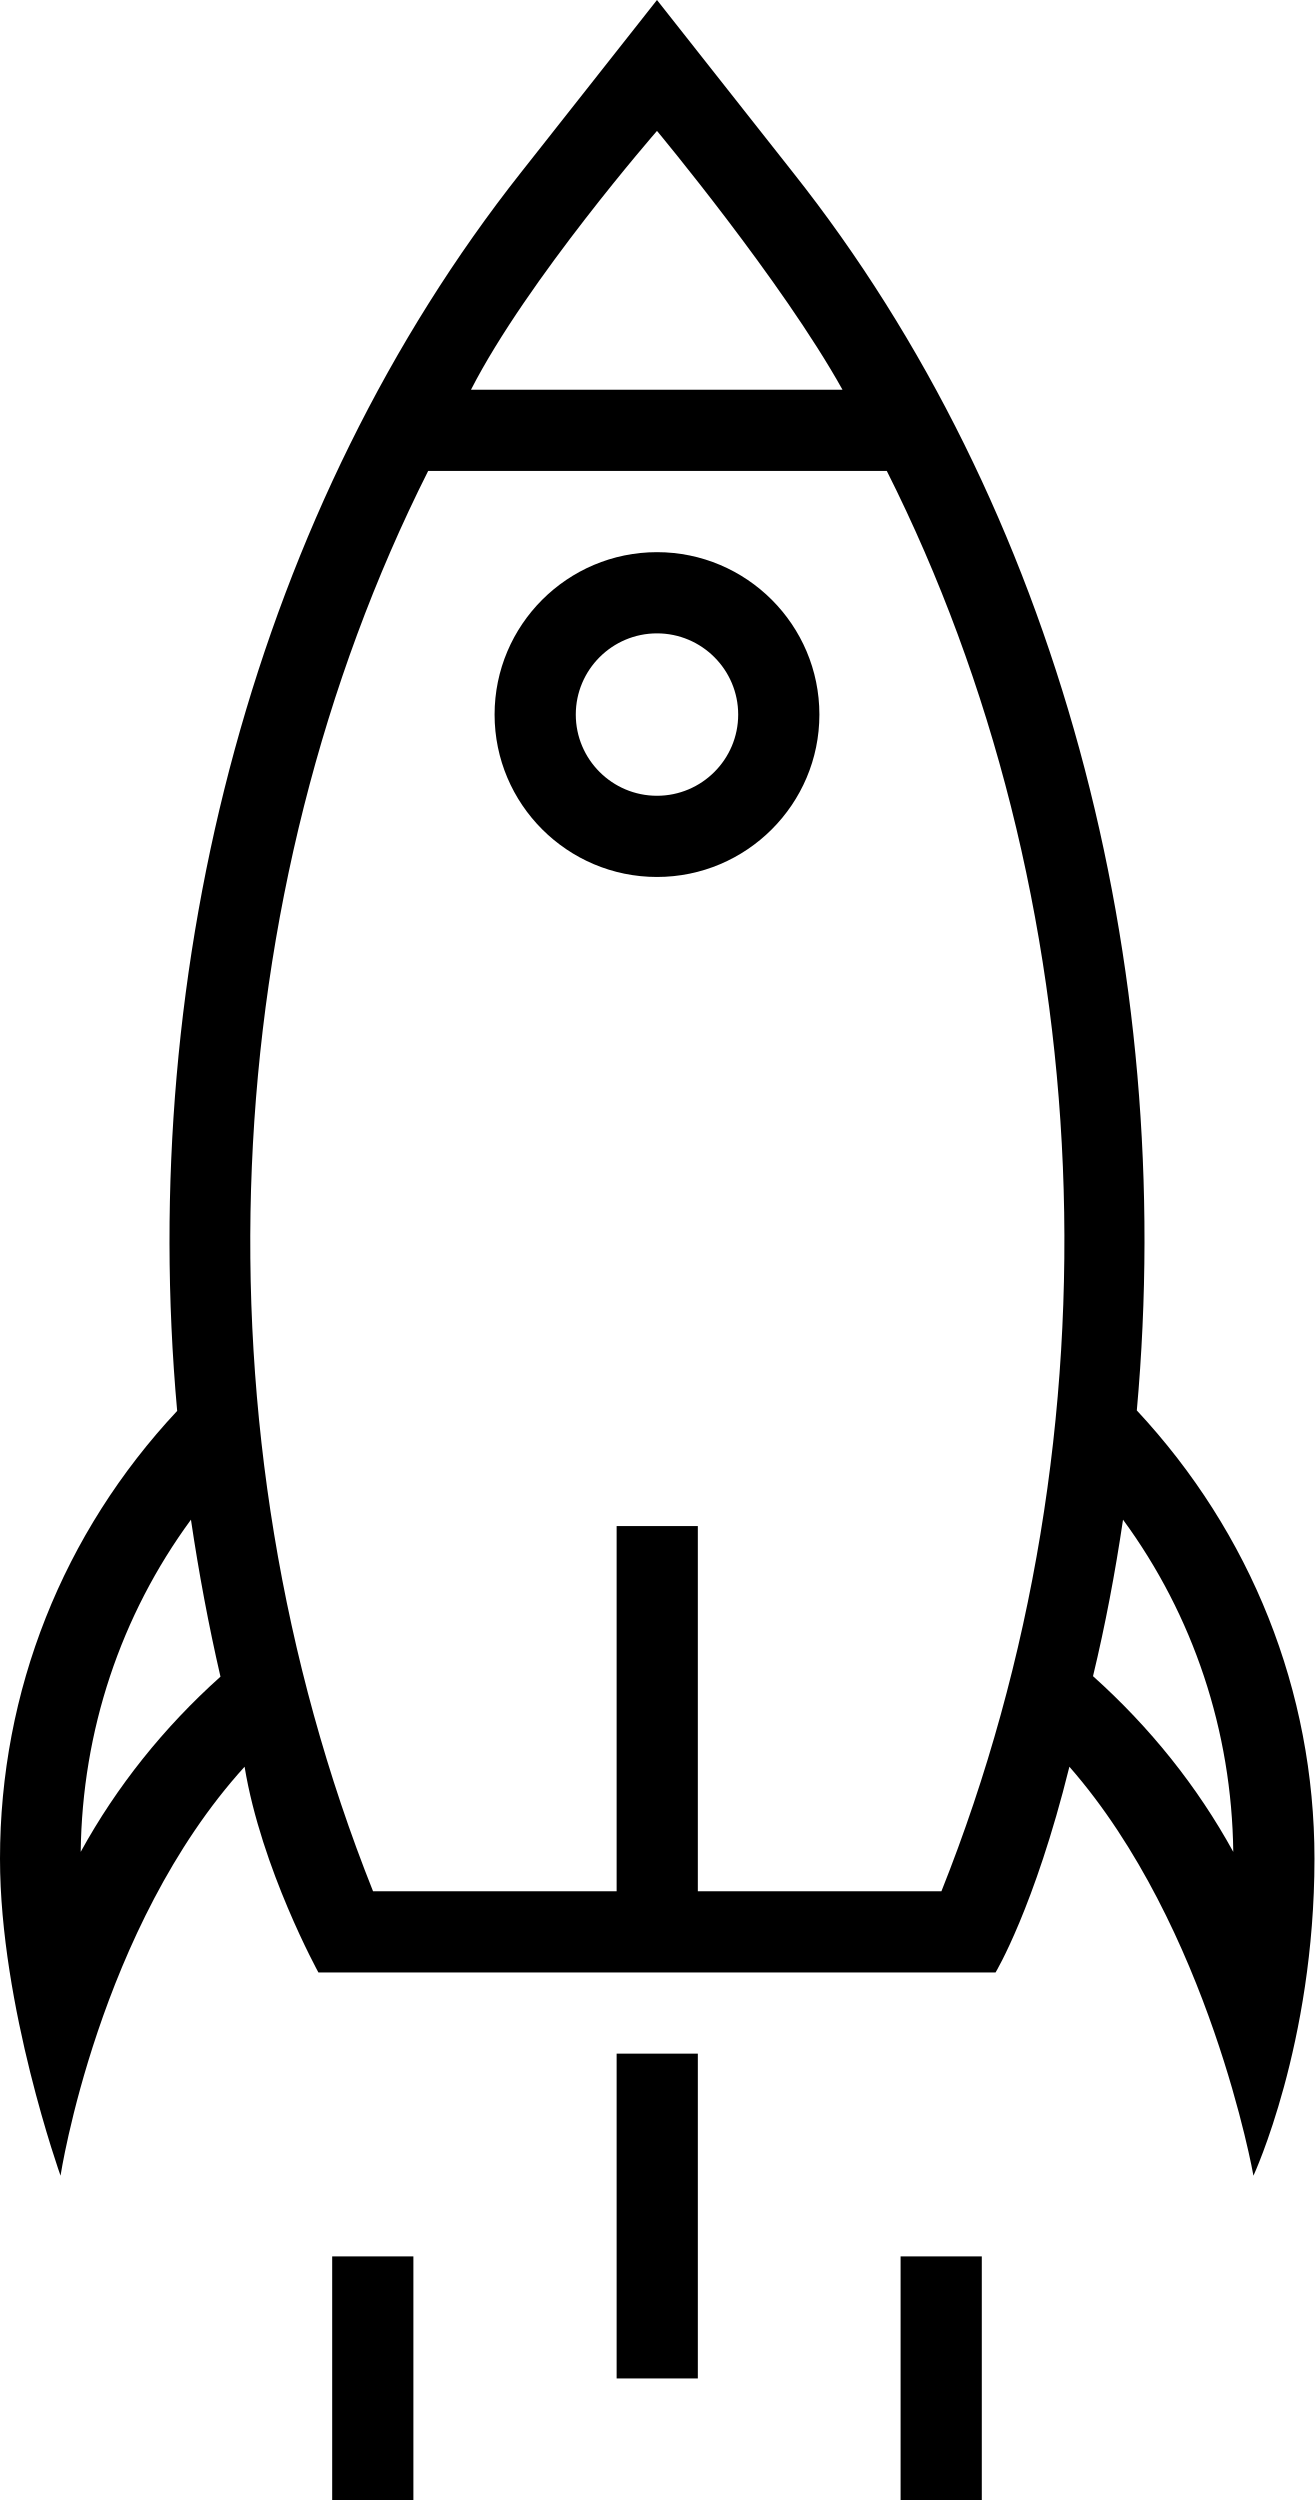
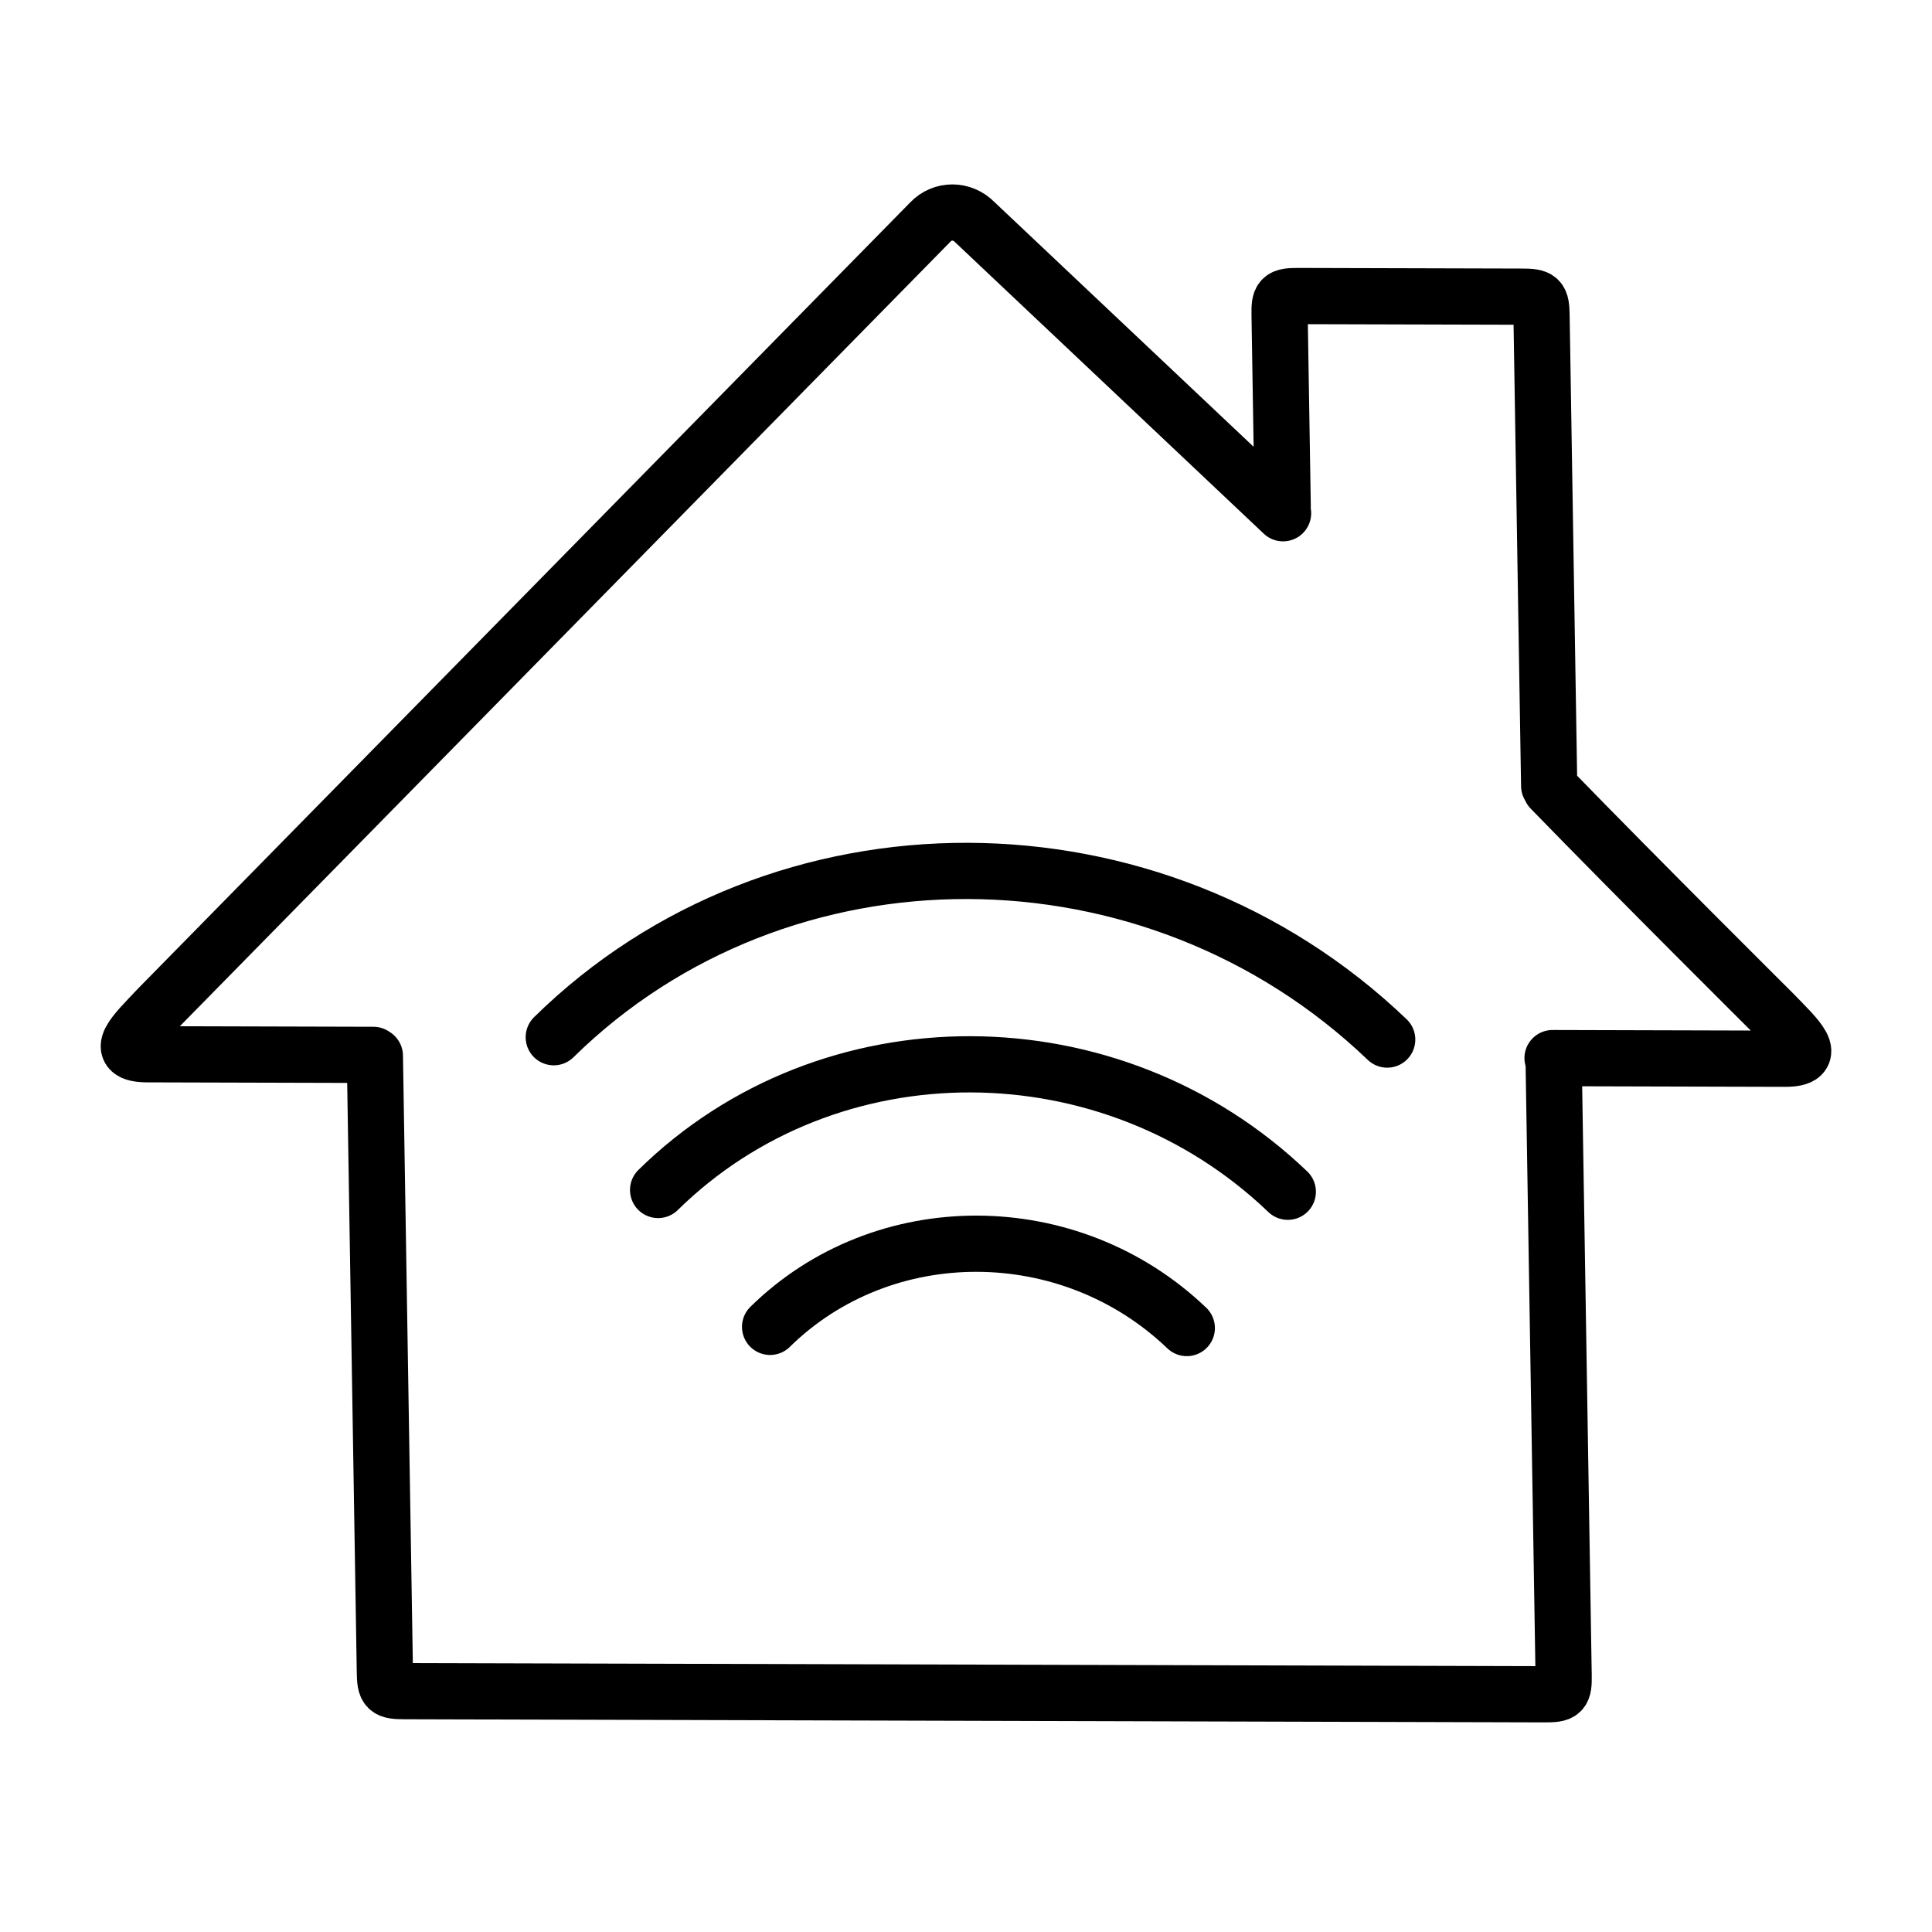
- <svg xmlns="http://www.w3.org/2000/svg" version="1.1" id="Layer_1" x="0px" y="0px" viewBox="0 0 267.1 508" style="enable-background:new 0 0 267.1 508;" xml:space="preserve">
-   <g>
-     <path d="M231,286.6c8.2-90.9-16-183.6-69.9-251.6L133.5,0l-27.6,35C52.1,103.1,27.8,195.8,36,286.7c-23.2,24.8-36,56.9-36,91   c0,30,12.3,64.4,12.3,64.4S20,391.7,49.7,359c3.4,20.7,15,41.8,15,41.8h137.6c0,0,7.9-13.1,15-41.8c28.5,32.6,37.4,83.1,37.4,83.1   s12.4-26.7,12.4-64.4C267.1,343.6,254.2,311.5,231,286.6z M16.4,376.3c0.3-24.6,8.1-48,22.4-67.5c1.6,10.8,3.6,21.5,6,31.9   C33.3,351,23.7,363,16.4,376.3z M133.5,26.6c0,0,25.4,30.5,37.7,52.6H95.7C107.1,56.9,133.5,26.6,133.5,26.6z M191.3,384.3h-49.5   v-74.2h-16.5v74.2H75.8C38.4,290.5,43.8,181.6,87,95.7h93.2C223.4,181.6,228.7,290.5,191.3,384.3z M222.1,340.6   c2.5-10.4,4.5-21,6.1-31.8c14.3,19.5,22.1,42.9,22.4,67.5C243.3,363,233.7,351,222.1,340.6z" />
-     <path d="M133.5,112.2c-18.2,0-33,14.8-33,33s14.8,33,33,33s33-14.8,33-33S151.7,112.2,133.5,112.2z M133.5,161.7   c-9.1,0-16.5-7.4-16.5-16.5s7.4-16.5,16.5-16.5s16.5,7.4,16.5,16.5S142.6,161.7,133.5,161.7z" />
-     <rect x="125.3" y="417.3" width="16.5" height="66" />
-     <rect x="183" y="458.5" width="16.5" height="49.5" />
-     <rect x="67.5" y="458.5" width="16.5" height="49.5" />
-   </g>
+ <svg xmlns="http://www.w3.org/2000/svg" id="svg4" version="1.1" viewBox="0 0 300 300" height="300" width="300">
+   <defs id="defs8" />
+   <path id="path2" d="M58.208,163.948 L59.762,259.631 C59.807,262.356 60.061,262.594 62.855,262.602 L239.802,263.086 C242.607,263.093 242.843,262.86 242.799,260.131 L241.244,164.448 M240.555,122.031 L239.37,49.032 C239.326,46.308 239.081,46.073 236.266,46.065 L201.703,45.971 C198.892,45.963 198.651,46.198 198.695,48.923 L199.177,78.596 M57.98,163.801 L22.92,163.705 C17.299,163.69 20.871,160.464 24.63,156.48 L144.456,34.486 C146.334,32.495 149.436,32.508 151.374,34.505 L199.234,79.696 M240.813,122.52 C254.213,136.322 275.174,157.165 275.174,157.165 C279.061,161.169 282.734,164.416 277.133,164.4 L241.079,164.302 M184.286,206.218 C166.135,188.83 137.164,188.749 119.579,206.035 M199.97,185.054 C172.541,158.78 128.763,158.656 102.19,184.779 M215.403,161.424 C179.099,126.649 121.158,126.486 85.988,161.059" stroke-width="8.729" stroke-linecap="round" stroke="#000" fill="none" />
</svg>
